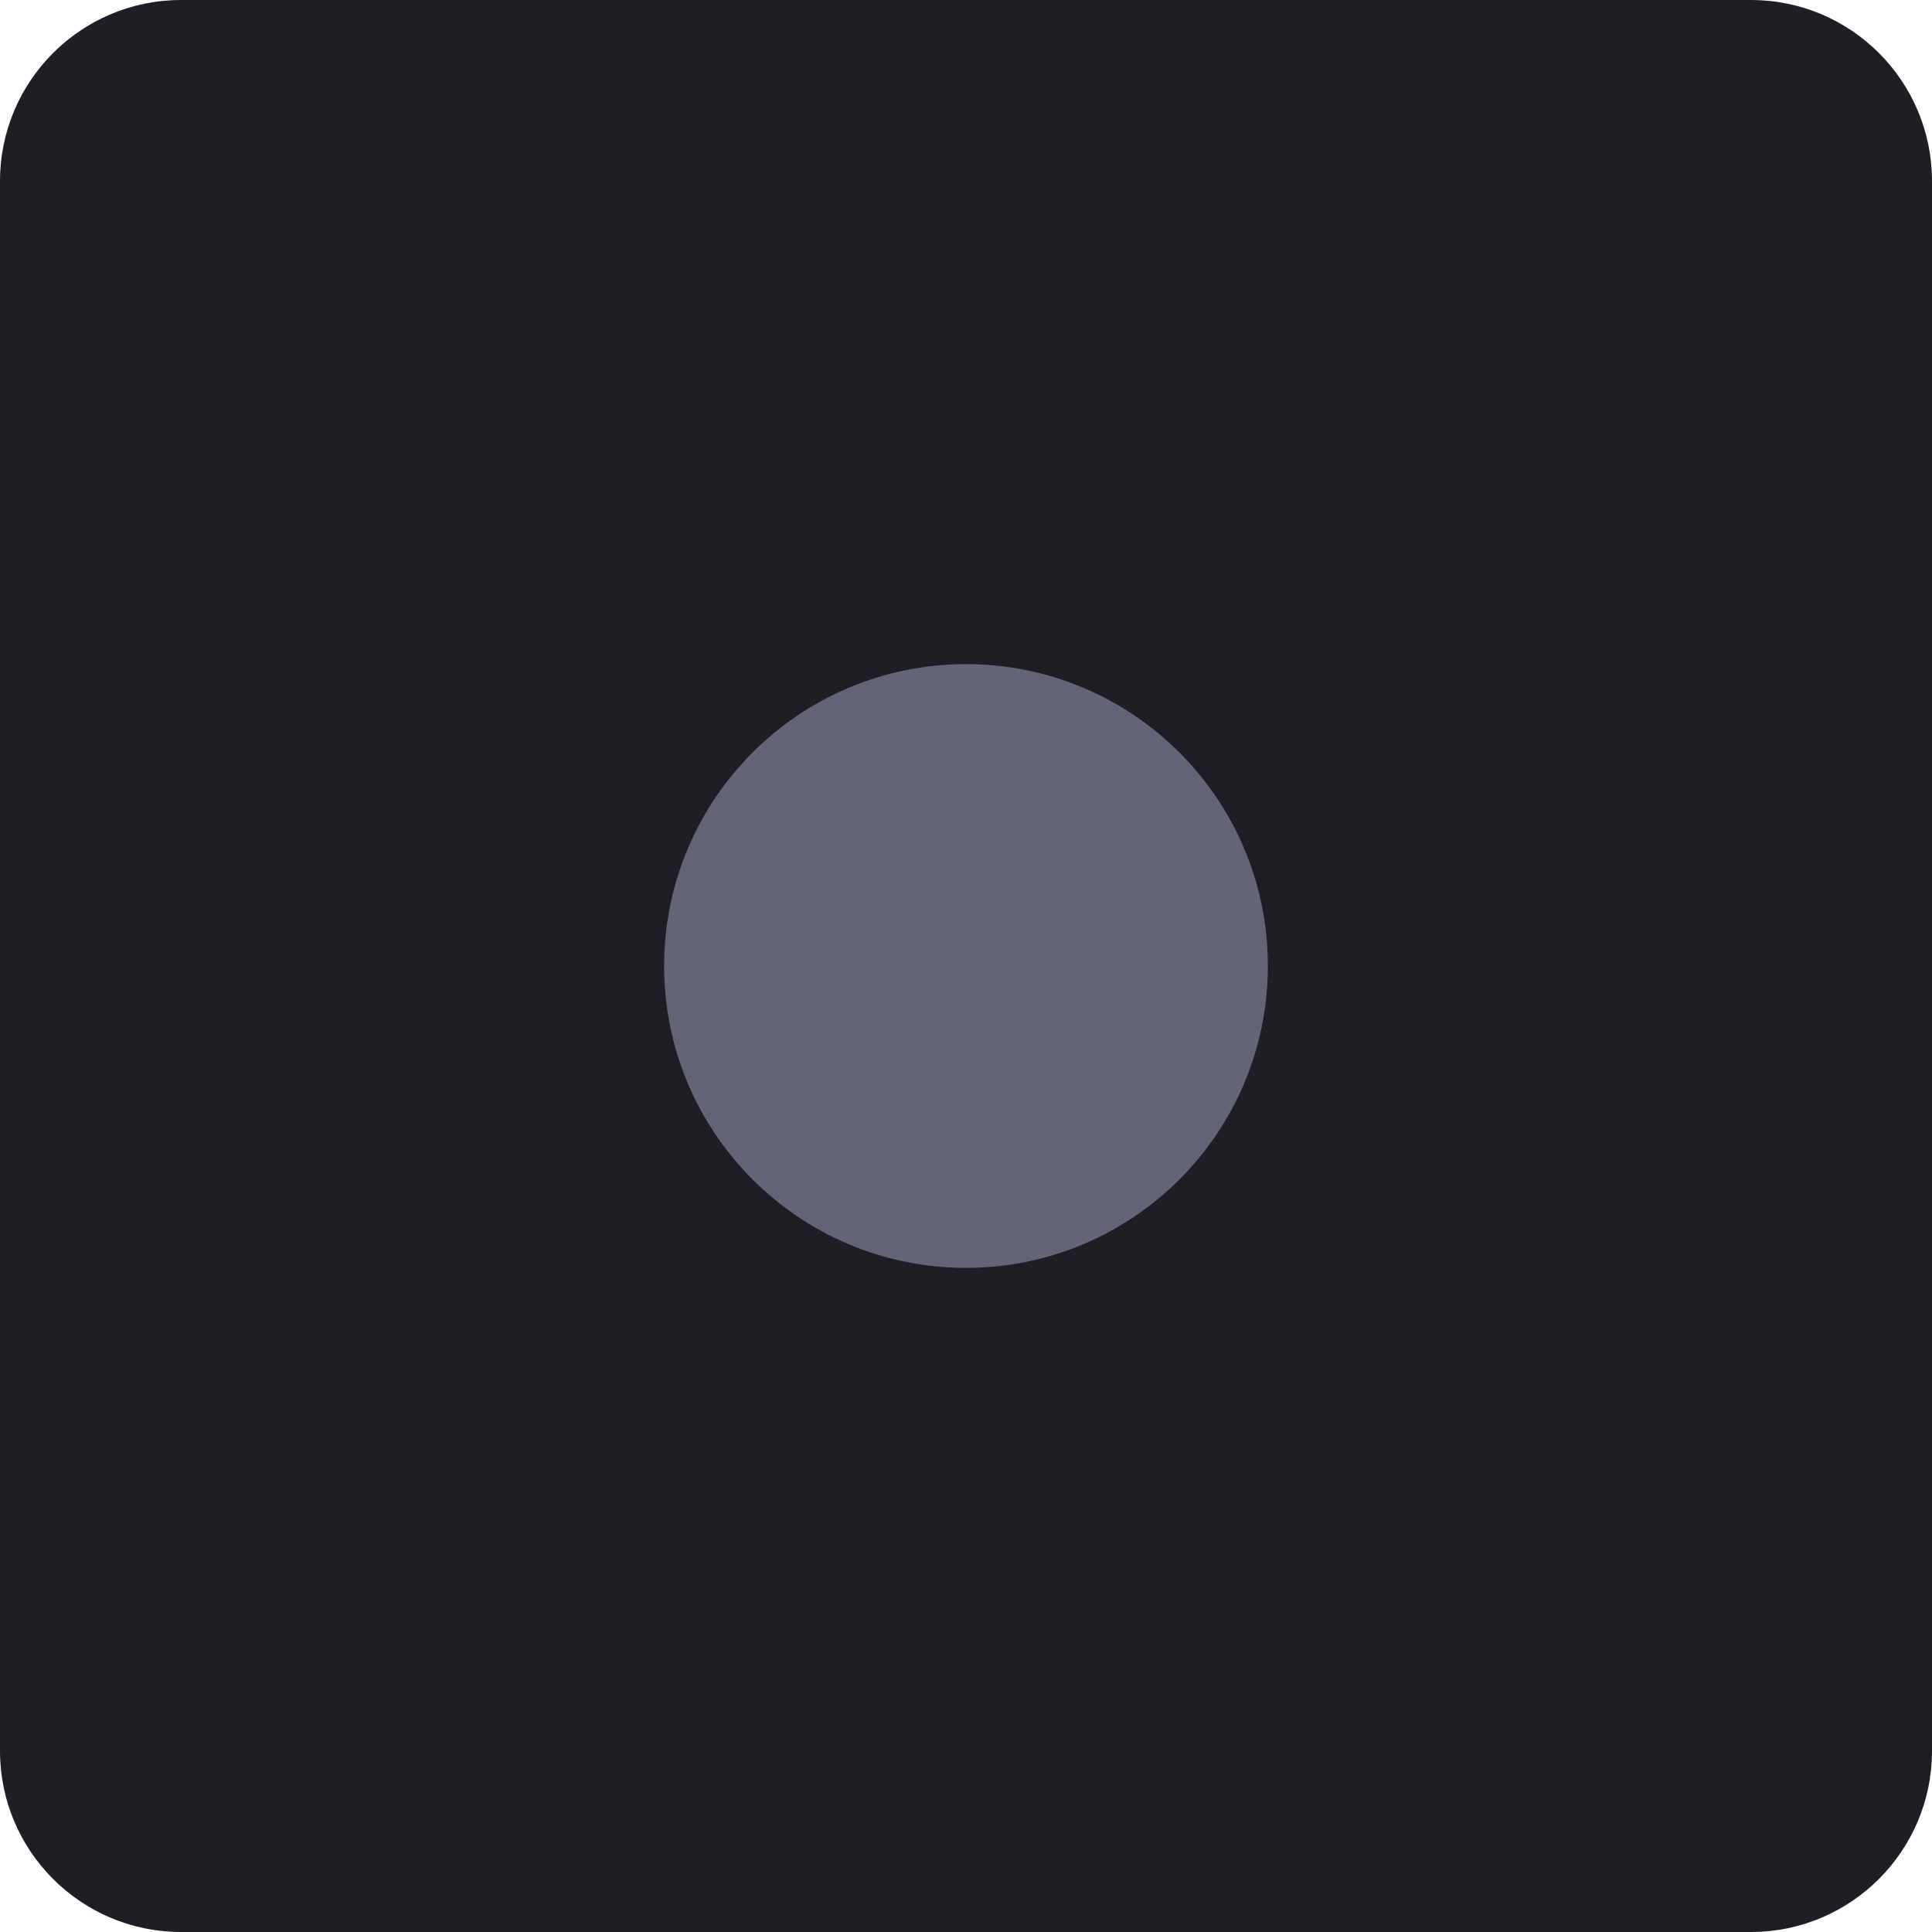
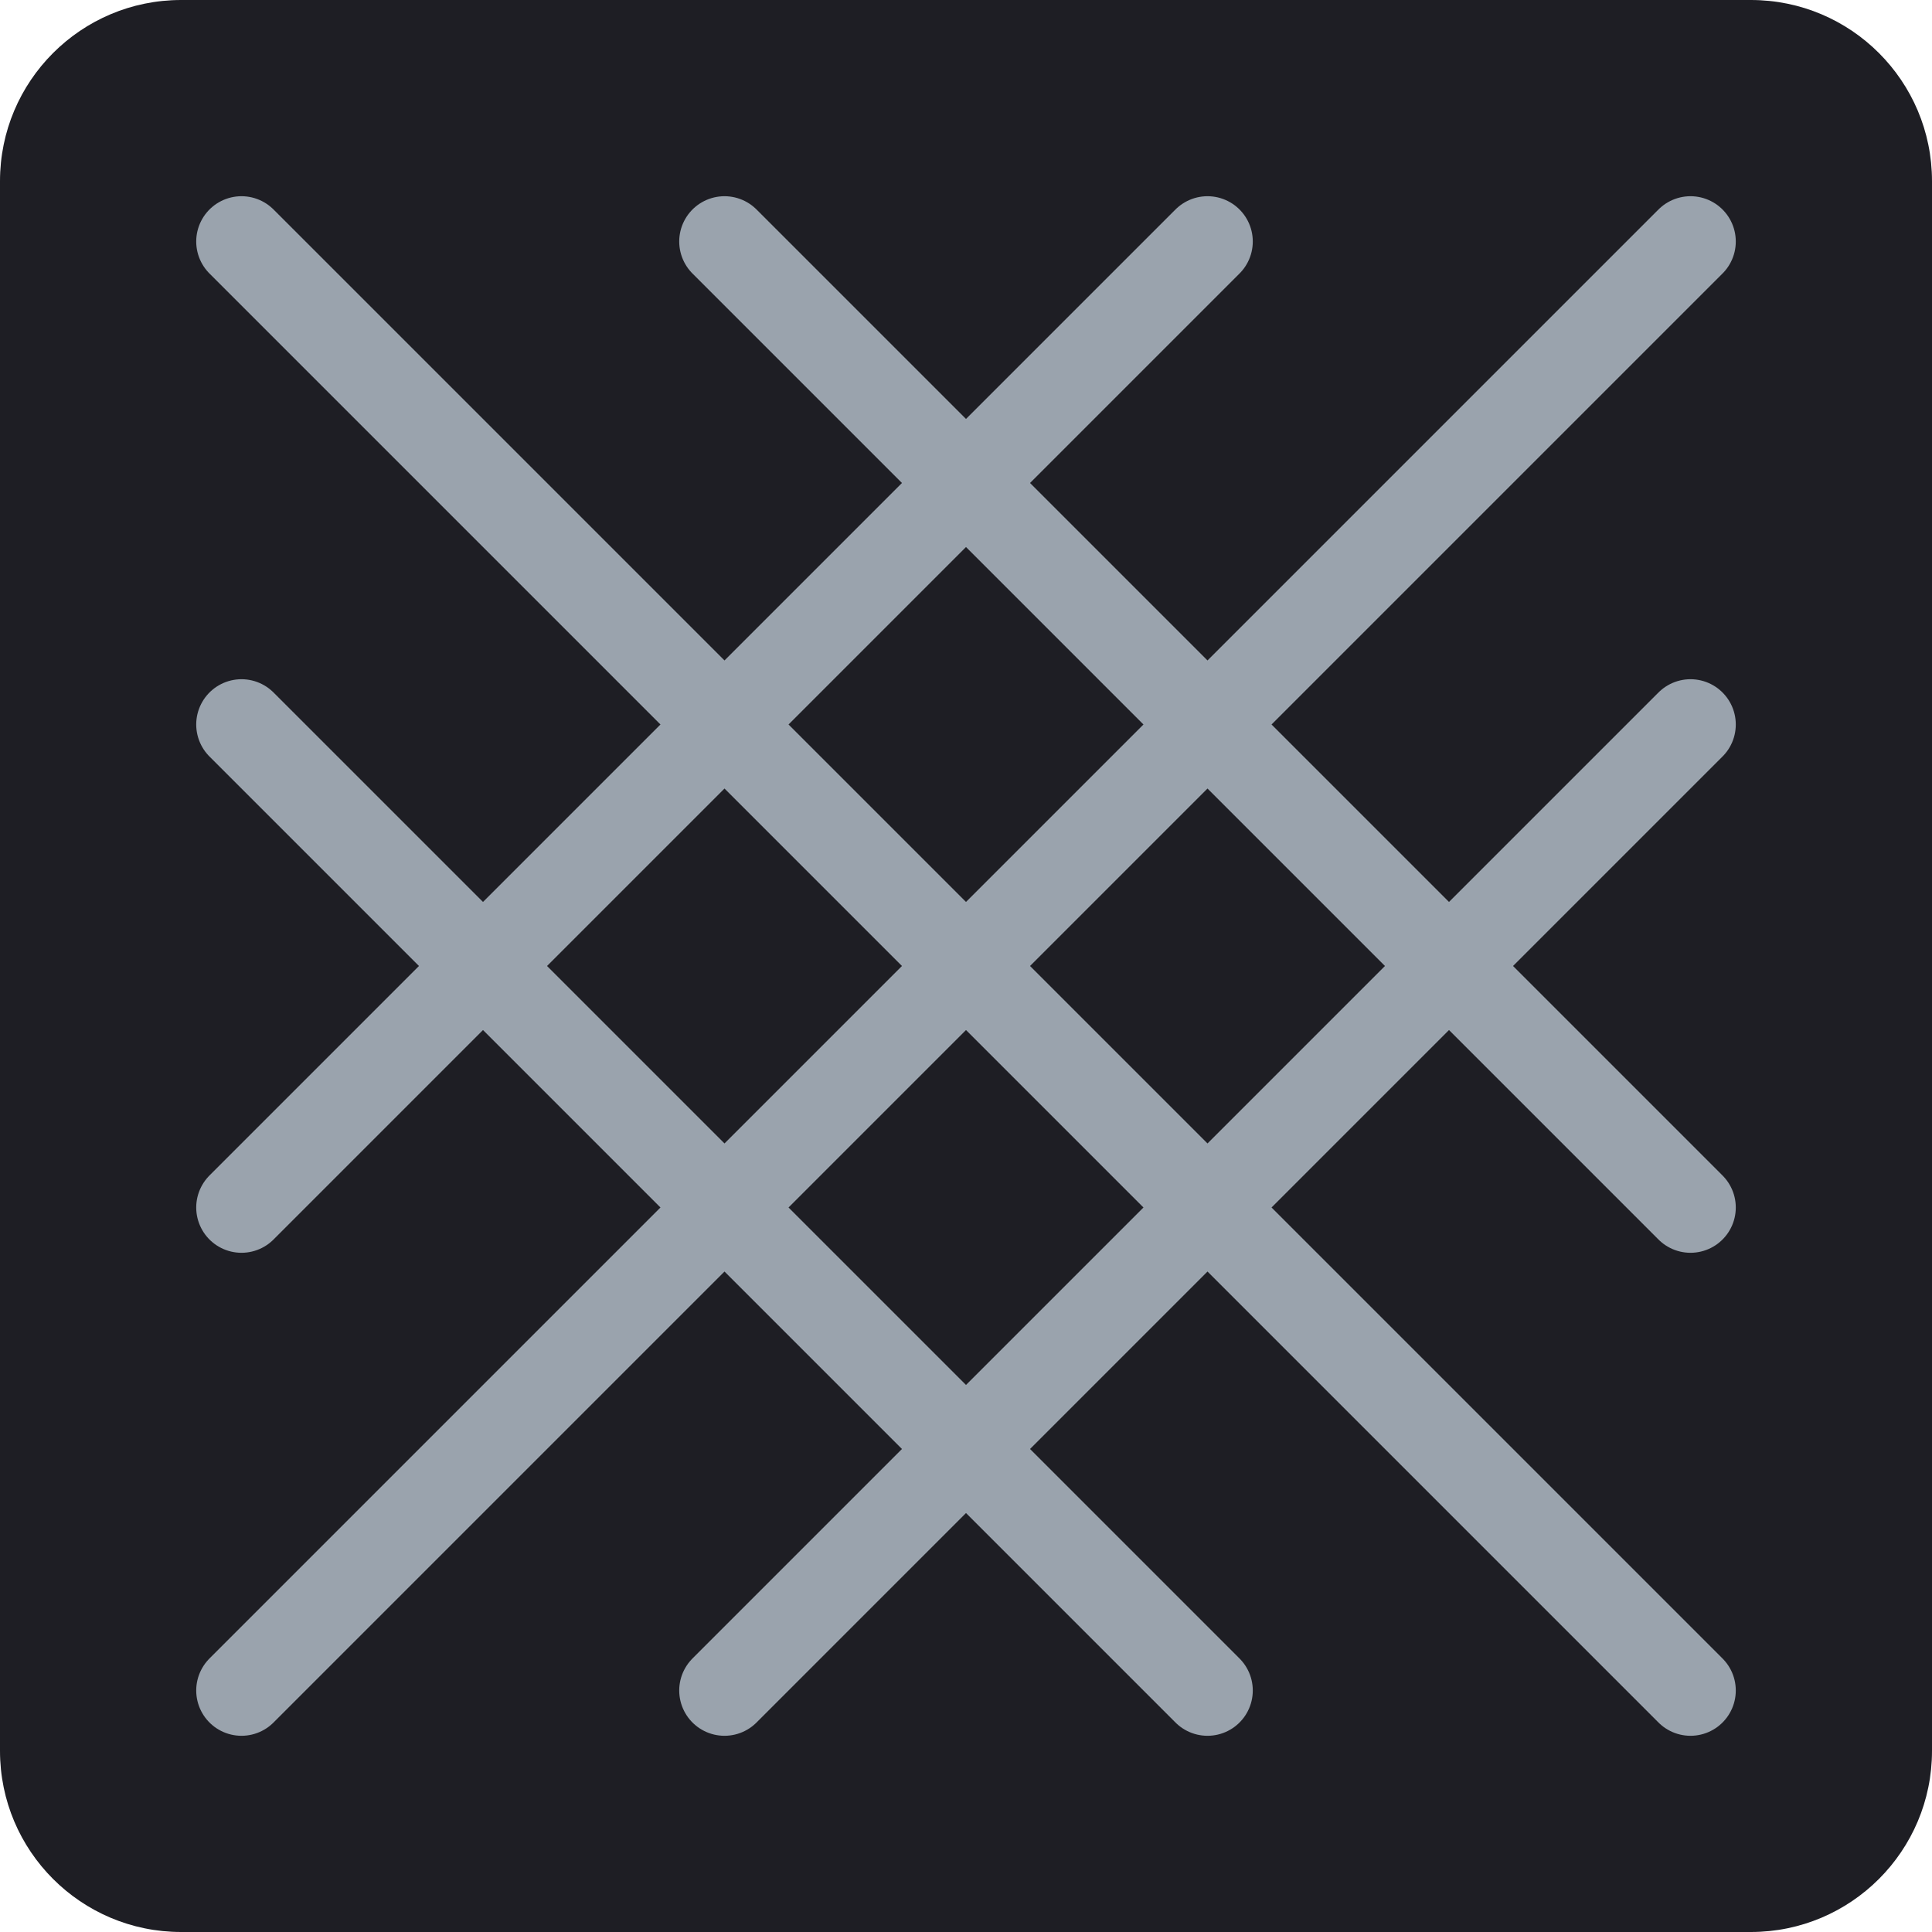
<svg xmlns="http://www.w3.org/2000/svg" viewBox="0 0 64 64" width="64" height="64">
  <rect width="64" height="64" fill="#1e1e24" rx="6" />
-   <circle cx="32" cy="32" r="10" fill="#6b6b80" opacity=".9" />
+   <g stroke="#9aa3ad" stroke-width="3" stroke-linecap="round" fill="none">
+     <path d="M8 24 40 56M8 8l48 48M24 8l32 32" />
+     <path d="M8 40 40 8M8 56 56 8M24 56l32-32" />
+   </g>
</svg>
